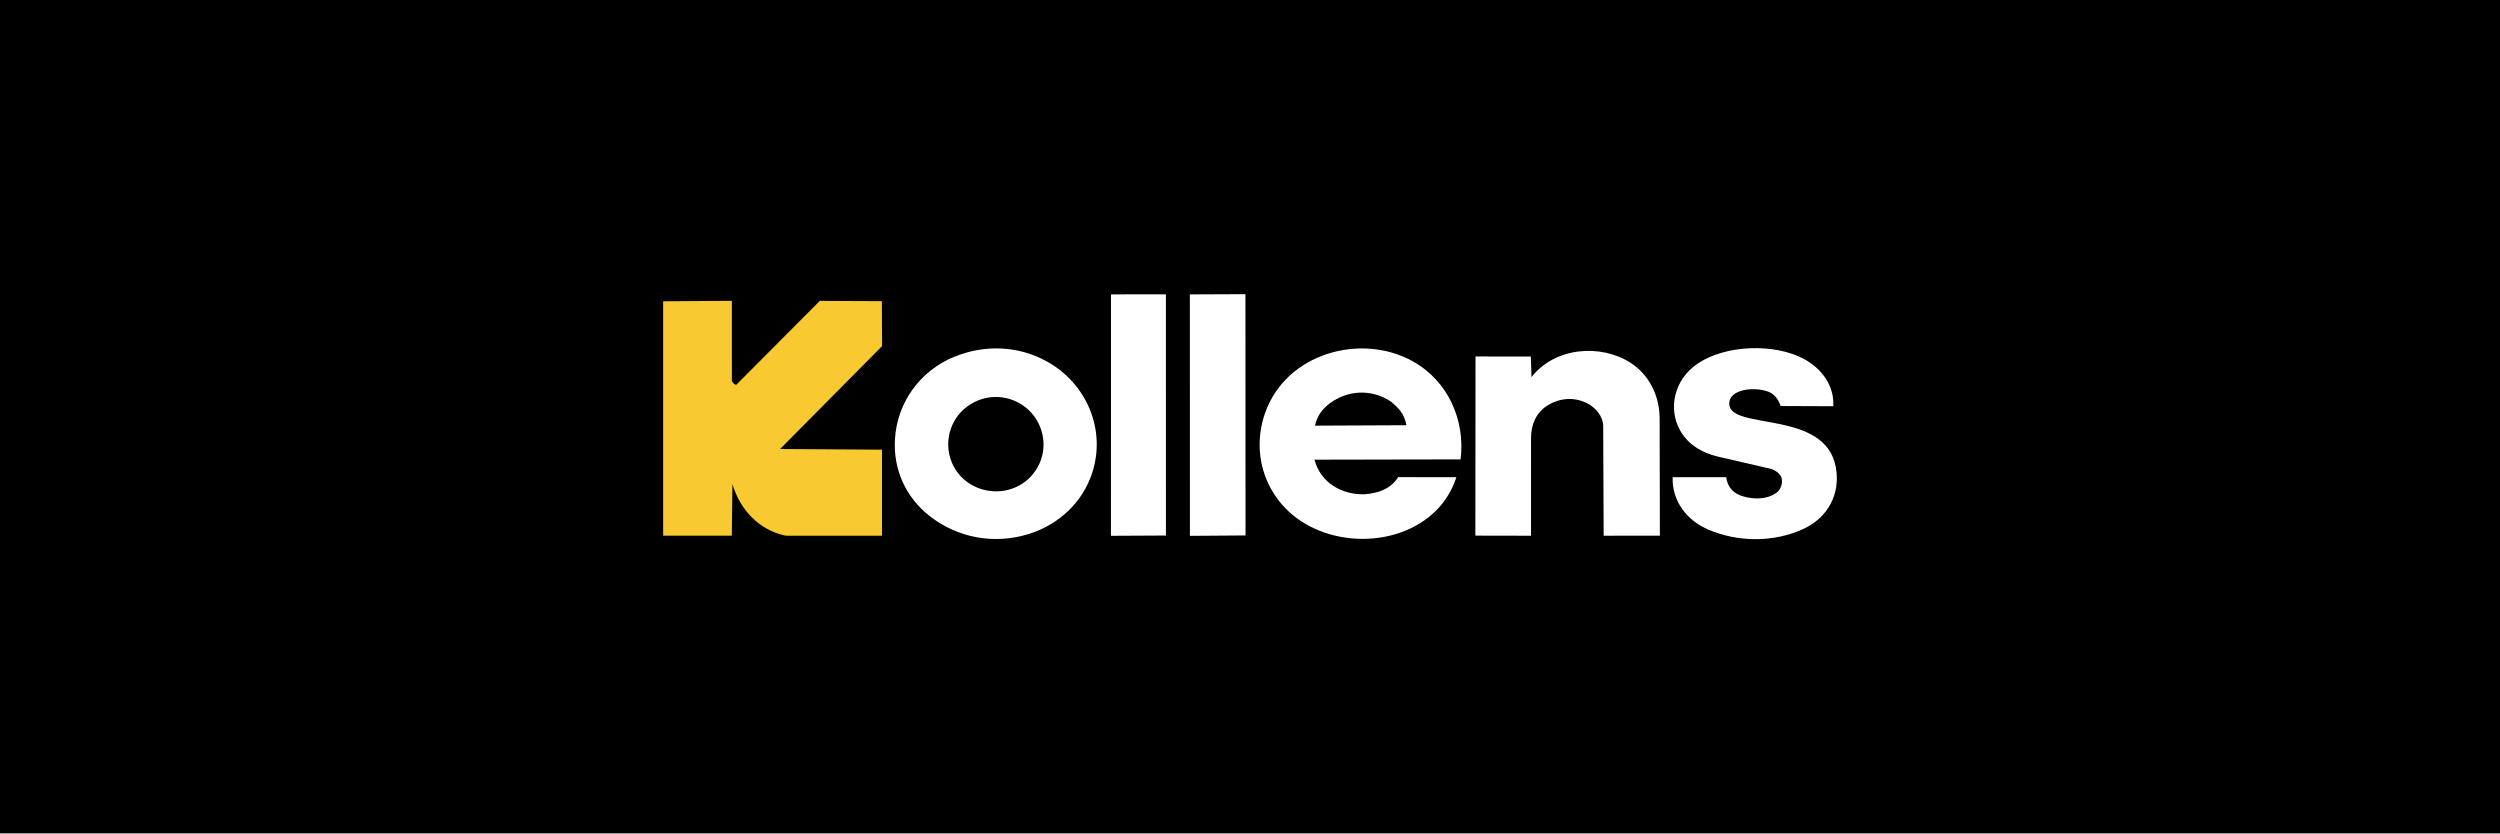
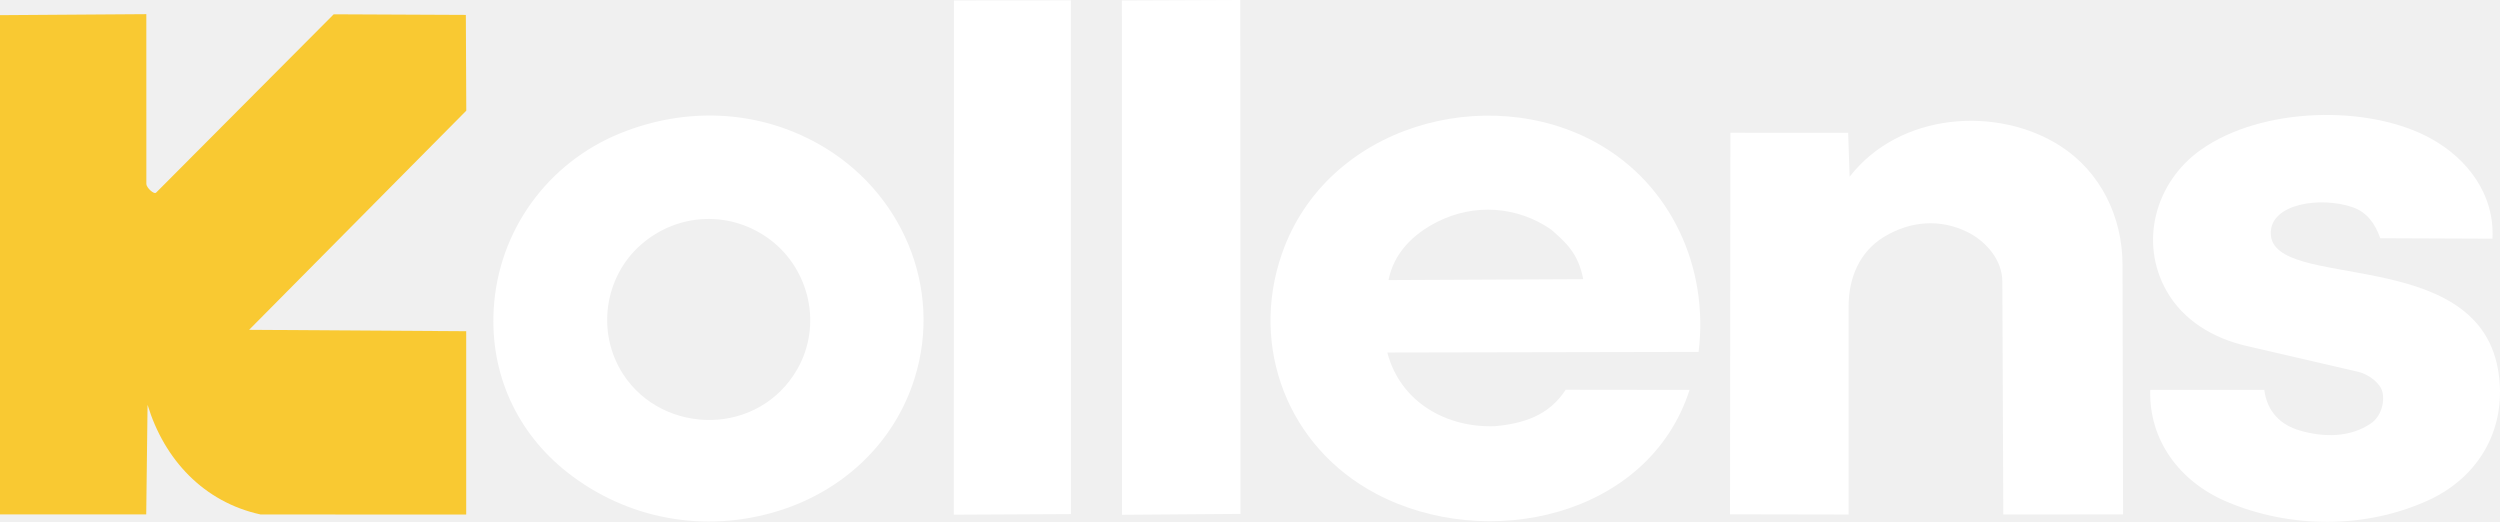
- <svg xmlns="http://www.w3.org/2000/svg" width="1500" height="500" viewBox="0 0 1500 500">
-   <rect width="1500" height="500" fill="#000000" />
-   <g transform="translate(397.893 176.5) scale(3.5)">
-     <svg width="201.204" height="42" viewBox="0 0 201.204 42" role="img" aria-label="Kollens">
-       <g transform="scale(0.1171925) translate(-391.57 -1400.81)">
-         <path id="brand-0" fill="#F9C932" fill-rule="evenodd" d="M562.66 1627.31 711.73 1628.27V1754.18C711.73 1754.18 570.53 1754.12 570.53 1754.12C531.56 1745.63 504.39 1716.53 492.91 1678.81L491.99 1754.09L391.57 1754.05V1411.22C391.57 1411.22 492.06 1410.53 492.06 1410.53L492.08 1527.19C492.08 1529.55 497.28 1534.6 498.8 1533.07L620.74 1410.63L711.49 1411.05L711.79 1476.81L562.65 1627.3L562.66 1627.31Z" />
-         <path id="brand-1" fill="#FFFFFF" fill-rule="evenodd" d="M1466.8 1668.47 1551.88 1668.57C1523.82 1755.81 1412.64 1780.25 1336.37 1739.77C1276.14 1707.81 1249.62 1639.22 1271.92 1575.08C1302.6 1486.82 1412.84 1456.86 1488.39 1499.14C1539.3 1527.63 1565.2 1584.63 1558.08 1642.48L1344.3 1642.9C1353.33 1677.3 1385.25 1694.74 1418.27 1693.48C1437.34 1691.72 1455.15 1686.47 1466.79 1668.47L1466.8 1668.47ZM1478.85 1592.52C1475.36 1574.52 1466.89 1567.4 1456.98 1558.57C1433.7 1542.41 1404 1540.29 1378.57 1553.19C1362.15 1561.52 1348.79 1574.46 1345.14 1593.15L1478.86 1592.52L1478.85 1592.52Z" />
-         <path id="brand-2" fill="#FFFFFF" fill-rule="evenodd" d="M926.36 1751.6C875.33 1767.5 821.88 1757.2 781.19 1725.21C746.51 1697.94 728.07 1657.56 730.62 1613.15C733.71 1559.14 767.69 1512.51 817.64 1492.3C862.48 1474.16 911.56 1476.1 953.56 1499.62C1010.51 1531.51 1039.43 1597.99 1019.57 1660.94C1005.75 1704.73 970.95 1737.71 926.35 1751.6H926.36ZM939.06 1654.43C956.55 1623.88 947.21 1586.14 921.3 1566.05C894.29 1545.11 857.21 1546.45 831.61 1568.98C806.78 1590.83 800.8 1628.96 819.55 1657.87C833.02 1678.64 856.44 1689.75 880.36 1689.21C903.45 1688.7 926.15 1676.97 939.06 1654.42V1654.43Z" />
-         <path id="brand-3" fill="#FFFFFF" fill-rule="evenodd" d="M1685.49 1563.42C1668.35 1573.8 1661.11 1592.03 1661.1 1611.1L1661.07 1754.16L1579.65 1754.01L1579.91 1491.98L1660.79 1492.03L1661.8 1522.16C1696.3 1477.79 1763.45 1473.39 1806.66 1501.18C1834.01 1518.78 1849.14 1549.58 1849.21 1582.53L1849.58 1754.06L1767.33 1754.14L1766.67 1594.13C1766.61 1578.93 1755 1566.31 1742.95 1560.29C1724.38 1551.01 1703.79 1552.34 1685.49 1563.43L1685.49 1563.42Z" />
-         <path id="brand-4" fill="#FFFFFF" fill-rule="evenodd" d="M2106.98 1654.11C2114.04 1693.48 2095.02 1728.03 2059.13 1744.42C2016.02 1764.1 1964.22 1763.85 1920.6 1745.28C1888.64 1731.67 1867.19 1703.28 1868.25 1668.53L1946.55 1668.57C1948.58 1683.65 1957.75 1692.57 1970.78 1696.41C1987.2 1701.25 2005.48 1701.4 2019.85 1691.55C2026.47 1687.01 2029.48 1677.47 2027.66 1669.85C2026.34 1664.3 2018.68 1657.92 2011.1 1656.16L1934.16 1638.34C1911.72 1633.14 1891.01 1621.03 1879.46 1600.62C1860.48 1567.08 1871.72 1525.97 1902.8 1503.83C1944.65 1474.02 2018.29 1472.51 2060.83 1495.88C2086.37 1509.91 2104.84 1534.58 2103.26 1564.73L2026.23 1564.42C2022.6 1554.2 2016.98 1546.44 2007.07 1543.06C1985.24 1535.61 1950.45 1540.53 1951.02 1561.35C1952.1 1600.84 2091.69 1568.87 2106.98 1654.12L2106.98 1654.11Z" />
-         <path id="brand-5" fill="#FFFFFF" fill-rule="evenodd" d="M1243.48 1753.73 1162.12 1754.34 1162.03 1401.15 1243.33 1400.81 1243.48 1753.73Z" />
-         <path id="brand-6" fill="#FFFFFF" fill-rule="evenodd" d="M1127.02 1753.86 1046.59 1754.27 1046.69 1401.12 1126.99 1401.05 1127.02 1753.86Z" />
-       </g>
-     </svg>
+ <svg xmlns="http://www.w3.org/2000/svg" width="201.204" height="42" viewBox="0 0 201.204 42" role="img" aria-label="Kollens">
+   <g transform="scale(0.1171925) translate(-391.57 -1400.81)">
+     <path id="brand-0" fill="#F9C932" fill-rule="evenodd" d="M562.66 1627.31 711.73 1628.27V1754.18C711.73 1754.18 570.53 1754.12 570.53 1754.12C531.56 1745.63 504.39 1716.53 492.91 1678.81L491.99 1754.09L391.57 1754.05V1411.22C391.57 1411.22 492.06 1410.53 492.06 1410.53L492.08 1527.19C492.08 1529.55 497.28 1534.6 498.8 1533.07L620.74 1410.63L711.49 1411.05L711.79 1476.81L562.65 1627.3L562.66 1627.31Z" />
+     <path id="brand-1" fill="#FFFFFF" fill-rule="evenodd" d="M1466.8 1668.47 1551.88 1668.57C1523.82 1755.81 1412.64 1780.25 1336.37 1739.77C1276.14 1707.81 1249.62 1639.22 1271.92 1575.08C1302.6 1486.82 1412.84 1456.86 1488.39 1499.14C1539.3 1527.63 1565.2 1584.63 1558.08 1642.48L1344.3 1642.9C1353.33 1677.3 1385.25 1694.74 1418.27 1693.48C1437.34 1691.72 1455.15 1686.47 1466.79 1668.47L1466.8 1668.47ZM1478.85 1592.52C1475.36 1574.52 1466.89 1567.4 1456.98 1558.57C1433.7 1542.41 1404 1540.29 1378.57 1553.19C1362.15 1561.52 1348.79 1574.46 1345.14 1593.15L1478.86 1592.52L1478.85 1592.52Z" />
+     <path id="brand-2" fill="#FFFFFF" fill-rule="evenodd" d="M926.36 1751.6C875.33 1767.5 821.88 1757.2 781.19 1725.21C746.51 1697.94 728.07 1657.56 730.62 1613.15C733.71 1559.14 767.69 1512.51 817.64 1492.3C862.48 1474.16 911.56 1476.1 953.56 1499.62C1010.51 1531.51 1039.43 1597.99 1019.57 1660.94C1005.75 1704.73 970.95 1737.71 926.35 1751.6H926.36ZM939.06 1654.43C956.55 1623.88 947.21 1586.14 921.3 1566.05C894.29 1545.11 857.21 1546.45 831.61 1568.98C806.78 1590.83 800.8 1628.96 819.55 1657.87C833.02 1678.64 856.44 1689.75 880.36 1689.21C903.45 1688.7 926.15 1676.97 939.06 1654.42V1654.43Z" />
+     <path id="brand-3" fill="#FFFFFF" fill-rule="evenodd" d="M1685.49 1563.42C1668.35 1573.8 1661.11 1592.03 1661.1 1611.1L1661.07 1754.16L1579.65 1754.01L1579.91 1491.98L1660.79 1492.03L1661.8 1522.16C1696.3 1477.79 1763.45 1473.39 1806.66 1501.18C1834.01 1518.78 1849.14 1549.58 1849.21 1582.53L1849.58 1754.06L1767.33 1754.14L1766.67 1594.13C1766.61 1578.93 1755 1566.31 1742.95 1560.29C1724.38 1551.01 1703.79 1552.34 1685.49 1563.43L1685.49 1563.42Z" />
+     <path id="brand-4" fill="#FFFFFF" fill-rule="evenodd" d="M2106.98 1654.11C2114.04 1693.48 2095.02 1728.03 2059.13 1744.42C2016.02 1764.1 1964.22 1763.85 1920.6 1745.28C1888.64 1731.67 1867.19 1703.28 1868.25 1668.53L1946.55 1668.57C1948.58 1683.65 1957.75 1692.57 1970.78 1696.41C1987.2 1701.25 2005.48 1701.4 2019.85 1691.55C2026.47 1687.01 2029.48 1677.47 2027.66 1669.85C2026.34 1664.3 2018.68 1657.92 2011.1 1656.16L1934.16 1638.34C1911.72 1633.14 1891.01 1621.03 1879.46 1600.62C1860.48 1567.08 1871.72 1525.97 1902.8 1503.83C1944.65 1474.02 2018.29 1472.51 2060.83 1495.88C2086.37 1509.91 2104.84 1534.58 2103.26 1564.73L2026.23 1564.42C2022.6 1554.2 2016.98 1546.44 2007.07 1543.06C1985.24 1535.61 1950.45 1540.53 1951.02 1561.35C1952.1 1600.84 2091.69 1568.87 2106.98 1654.12L2106.98 1654.11Z" />
+     <path id="brand-5" fill="#FFFFFF" fill-rule="evenodd" d="M1243.48 1753.73 1162.12 1754.34 1162.03 1401.15 1243.33 1400.81 1243.48 1753.73Z" />
+     <path id="brand-6" fill="#FFFFFF" fill-rule="evenodd" d="M1127.02 1753.86 1046.59 1754.27 1046.69 1401.12 1126.99 1401.05 1127.02 1753.86Z" />
  </g>
</svg>
